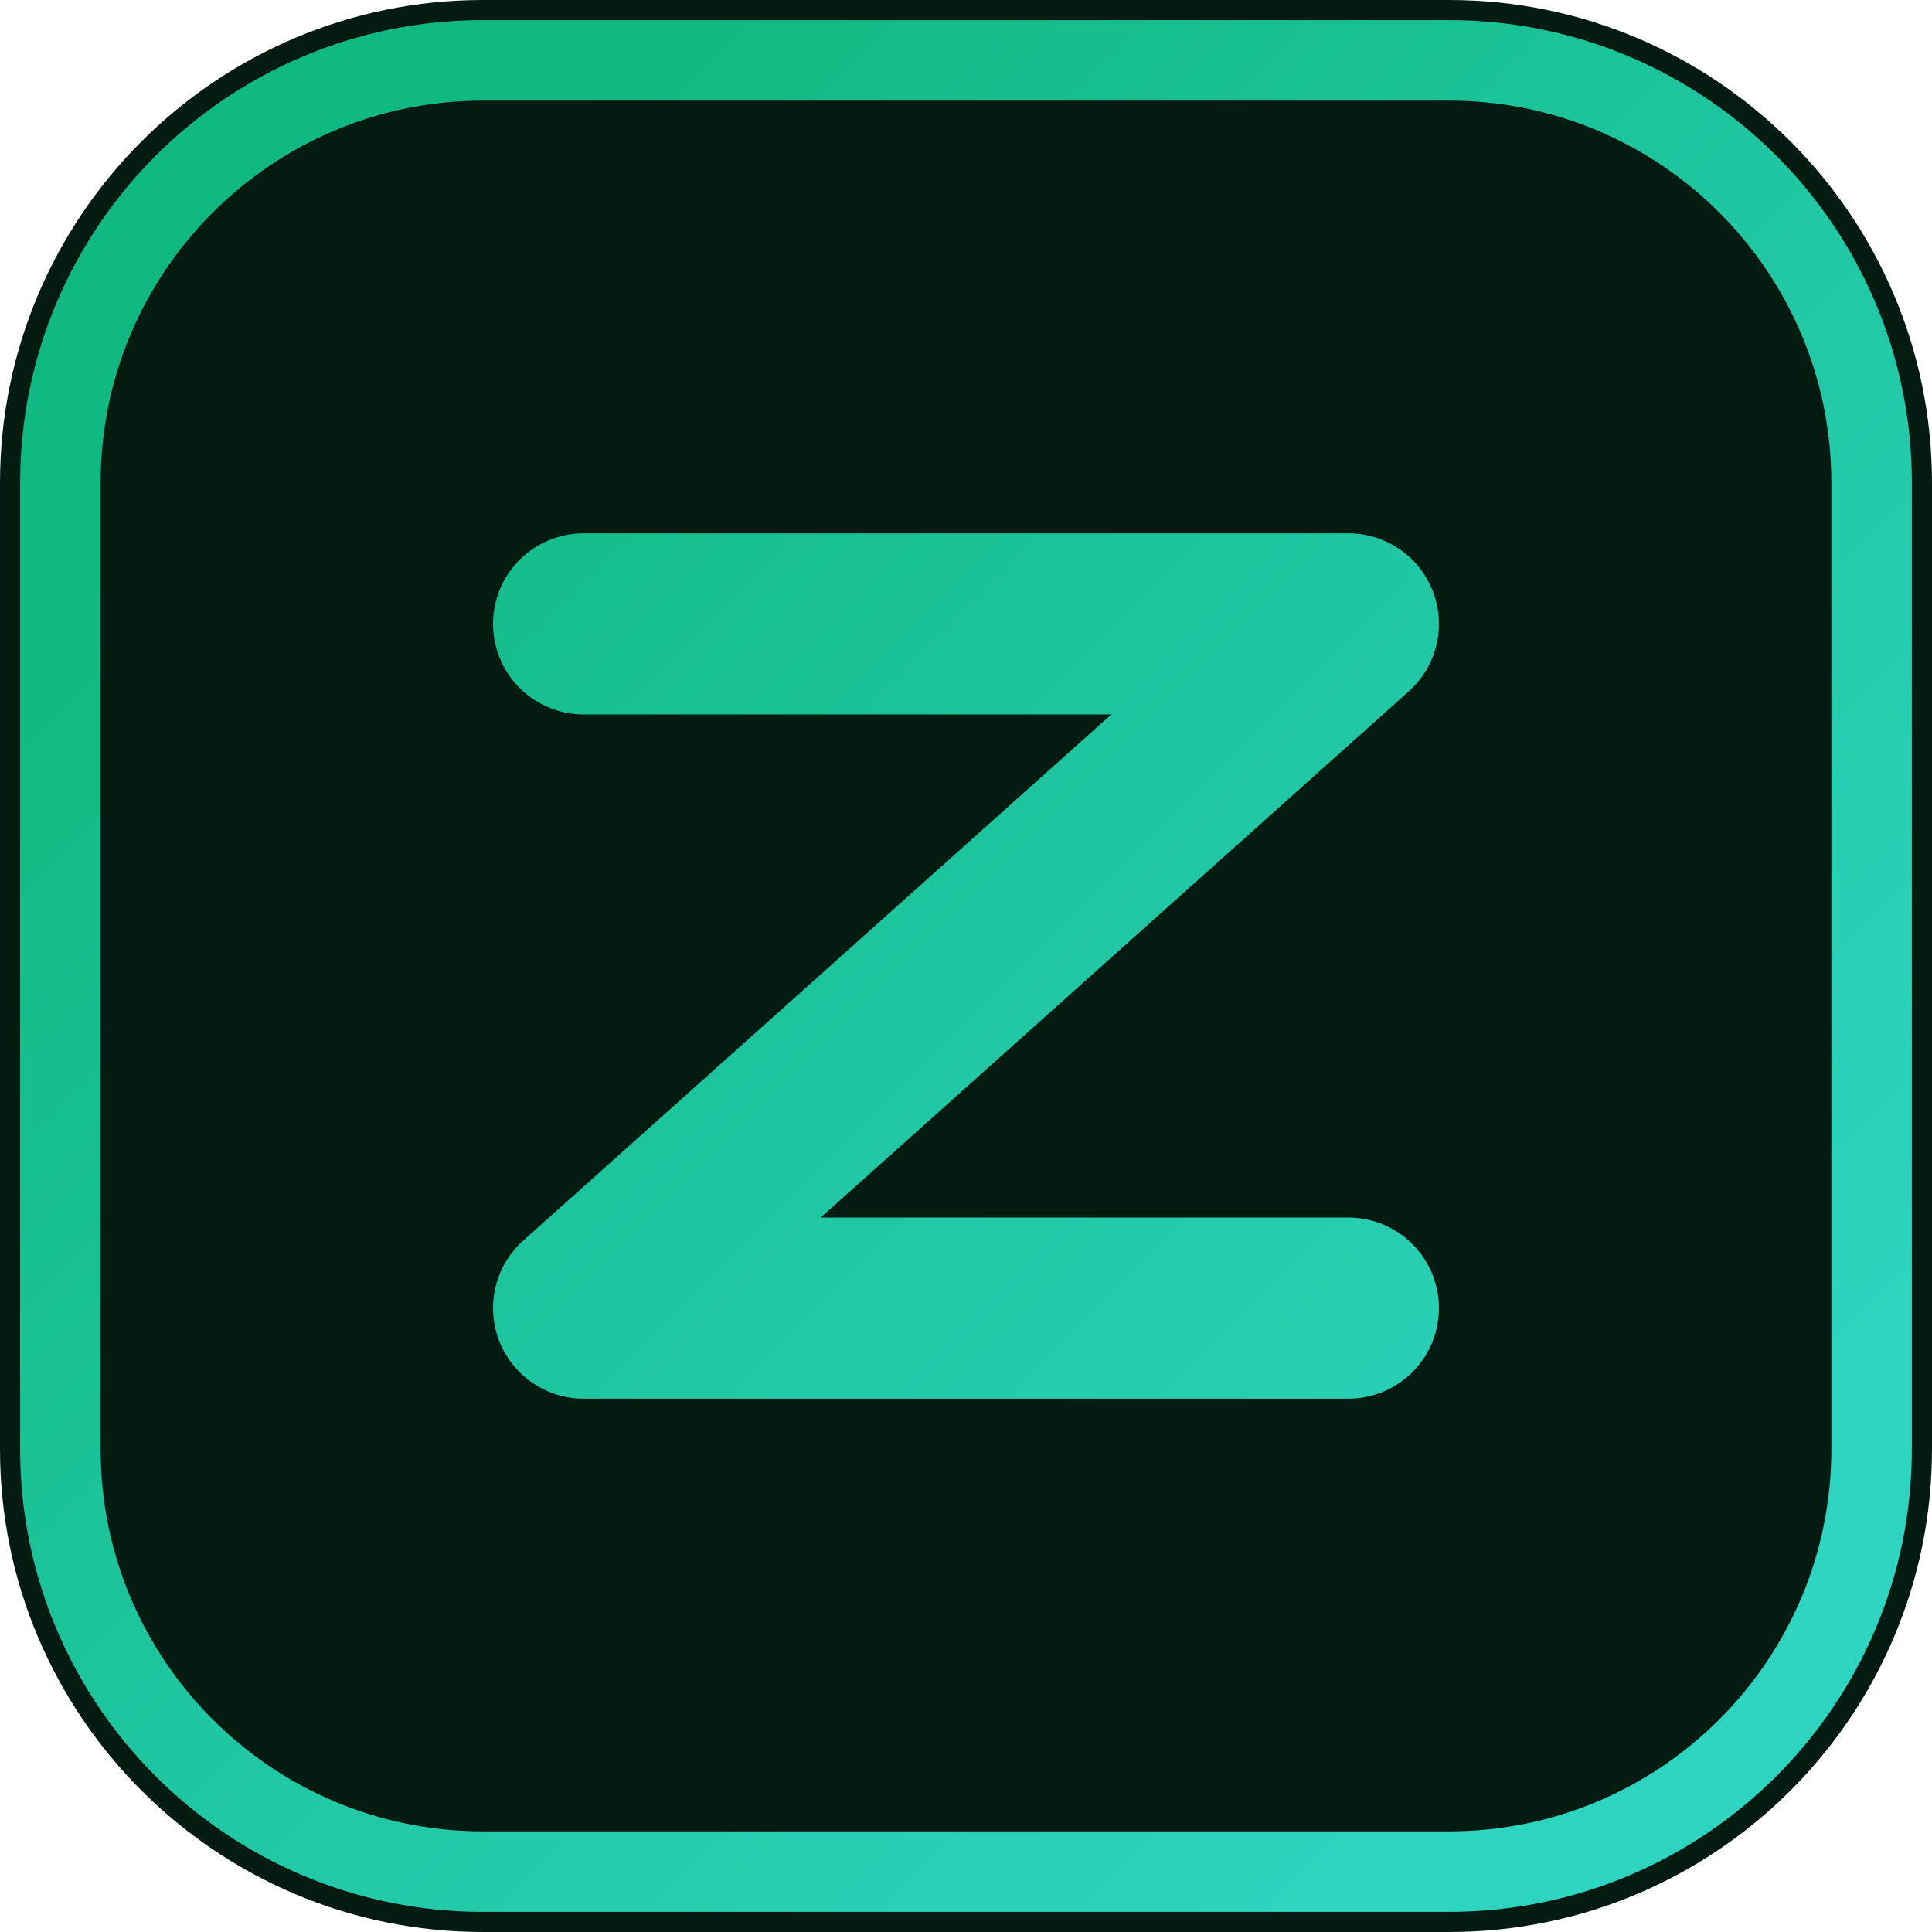
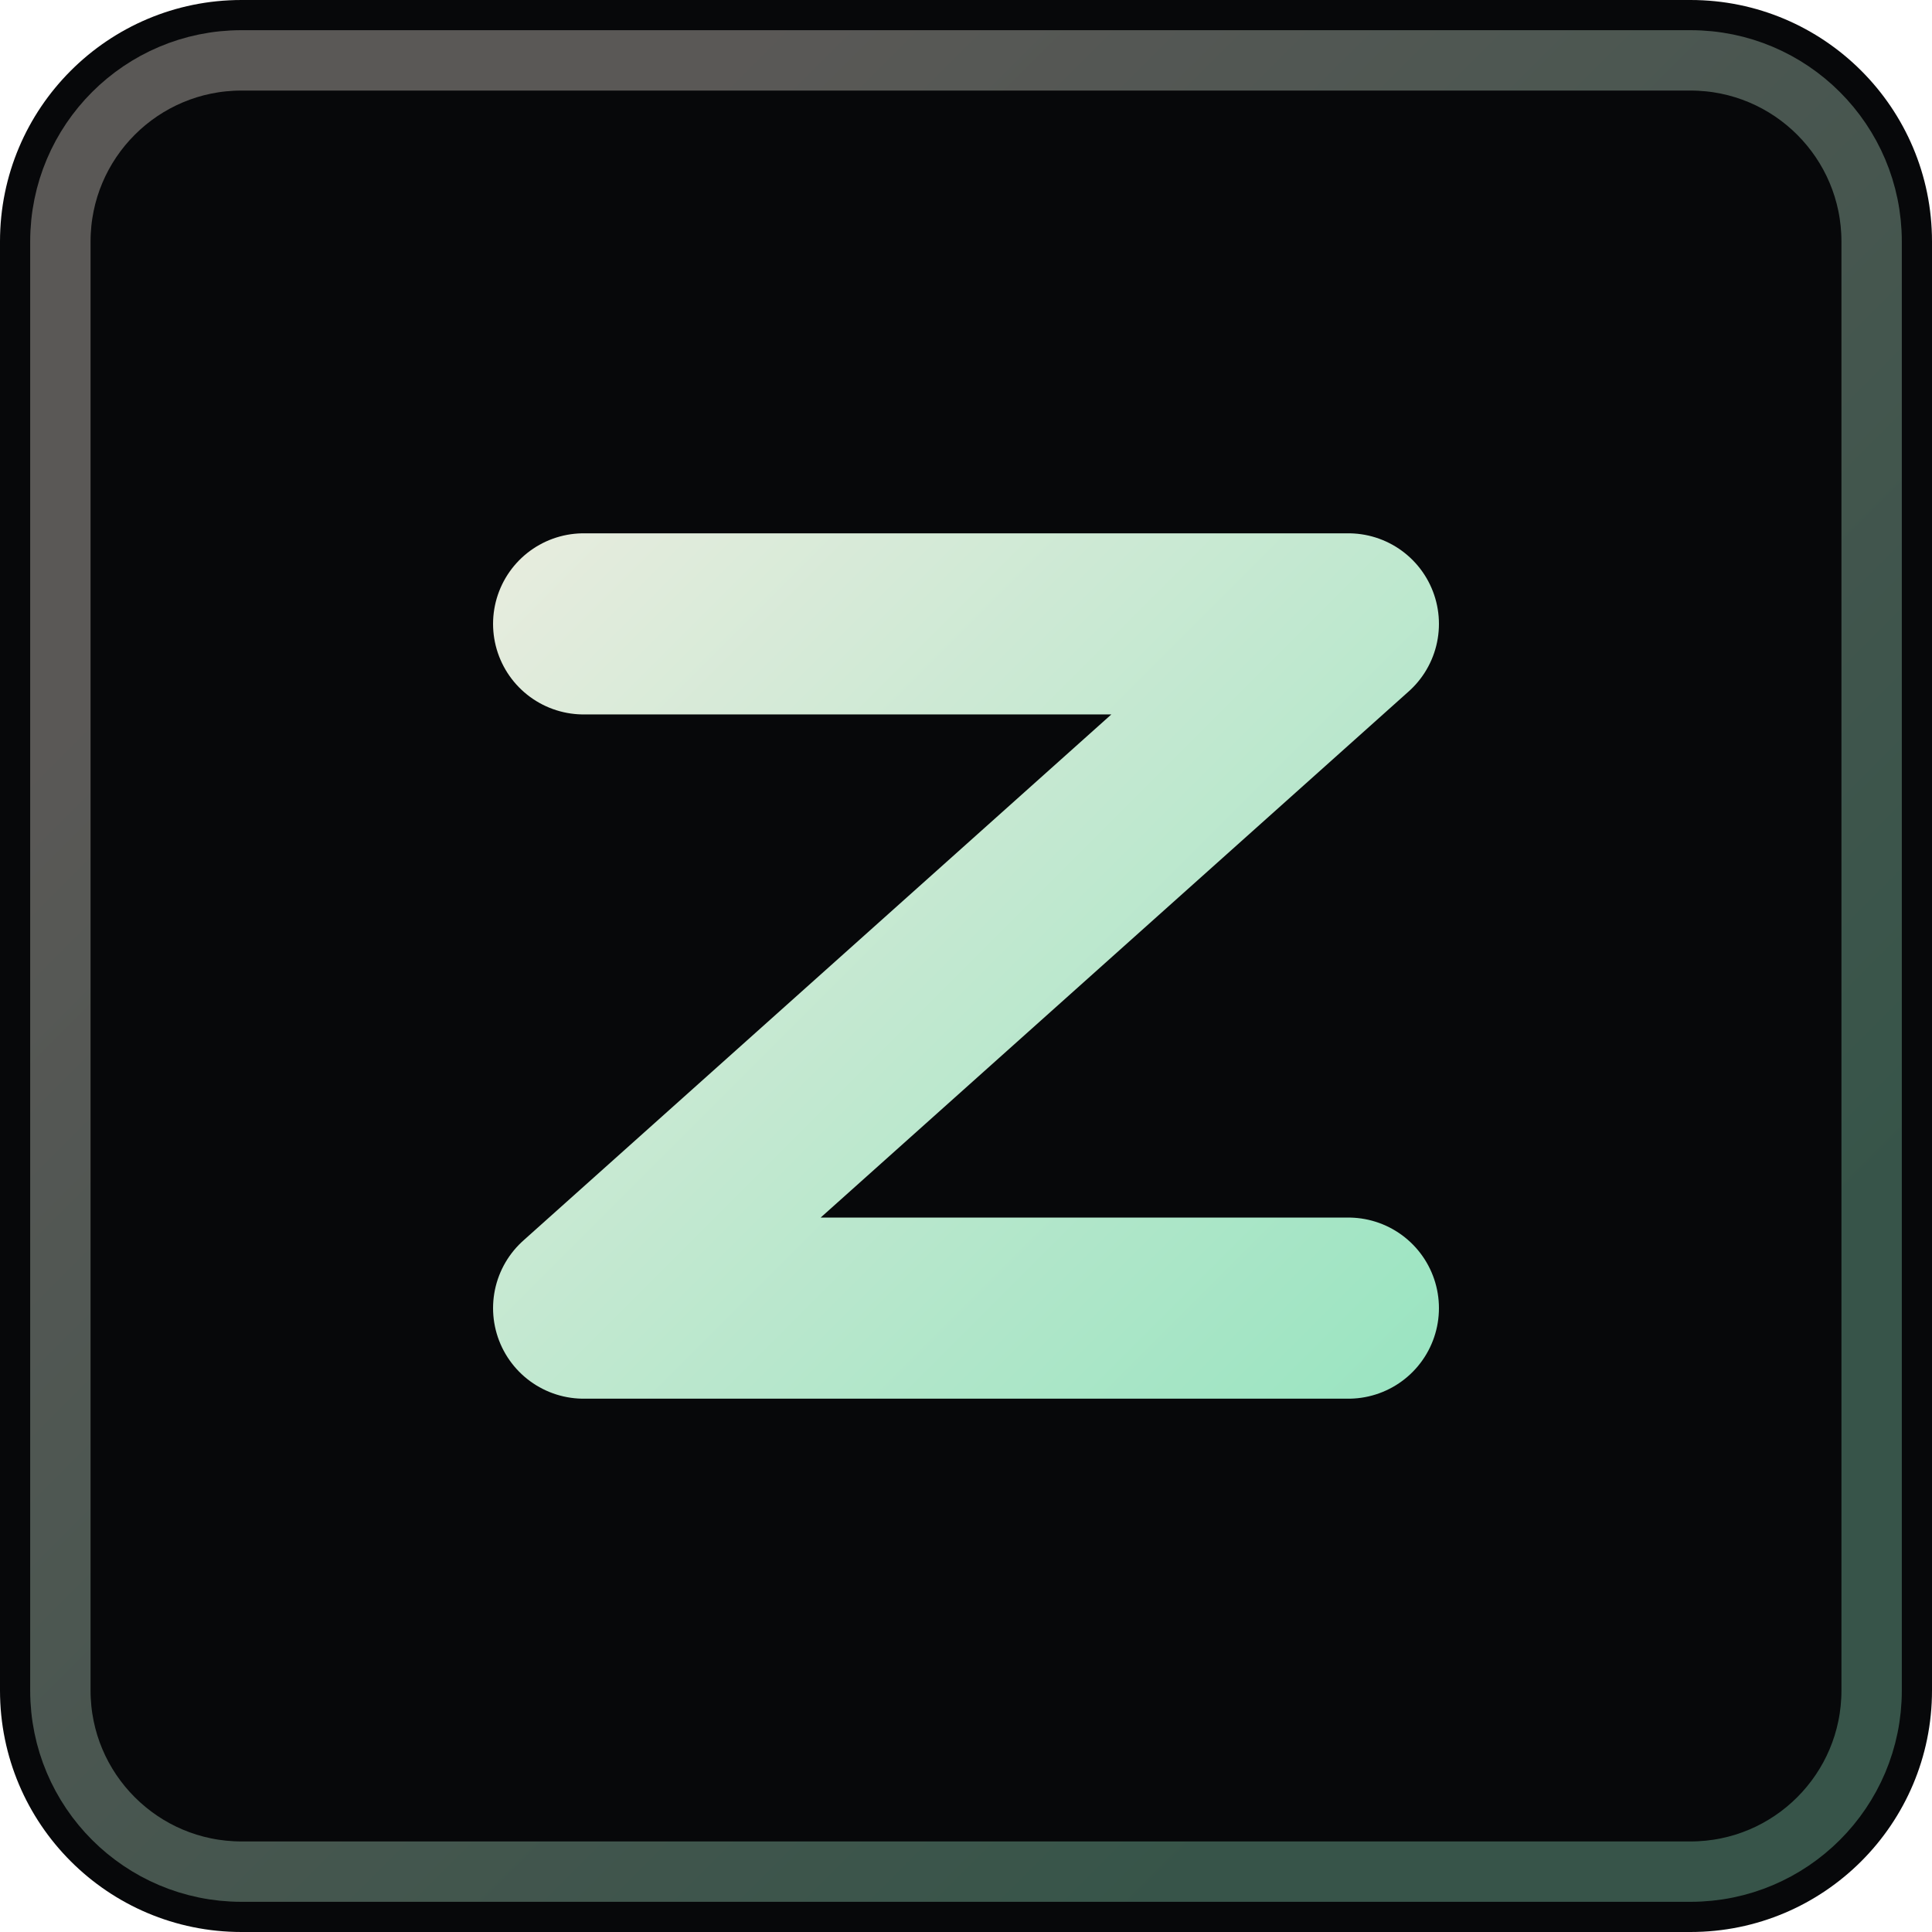
<svg xmlns="http://www.w3.org/2000/svg" width="48" height="48" viewBox="0 0 48 48" fill="none">
  <defs>
-     <linearGradient id="zGradient" x1="8" y1="8" x2="40" y2="40" gradientUnits="userSpaceOnUse">
-       <stop stop-color="#10b981" />
-       <stop offset="1" stop-color="#2dd4bf" />
+     <linearGradient id="zGradient" x1="10" y1="10" x2="38" y2="38" gradientUnits="userSpaceOnUse">
+       <stop stop-color="#f2ede2" />
+       <stop offset="1" stop-color="#8fe3bd" />
    </linearGradient>
  </defs>
-   <rect width="48" height="48" rx="12" fill="#041b12" />
-   <rect x="1.5" y="1.5" width="45" height="45" rx="10.5" stroke="url(#zGradient)" stroke-width="2" fill="none" />
+   <rect width="48" height="48" rx="6" fill="#07080a" />
+   <rect x="1.5" y="1.5" width="45" height="45" rx="4.5" stroke="url(#zGradient)" stroke-opacity="0.35" stroke-width="1.5" fill="none" />
  <path d="M14.5 15.5h19L14.5 32.5h19" stroke="url(#zGradient)" stroke-width="4.5" stroke-linecap="round" stroke-linejoin="round" fill="none" />
</svg>
